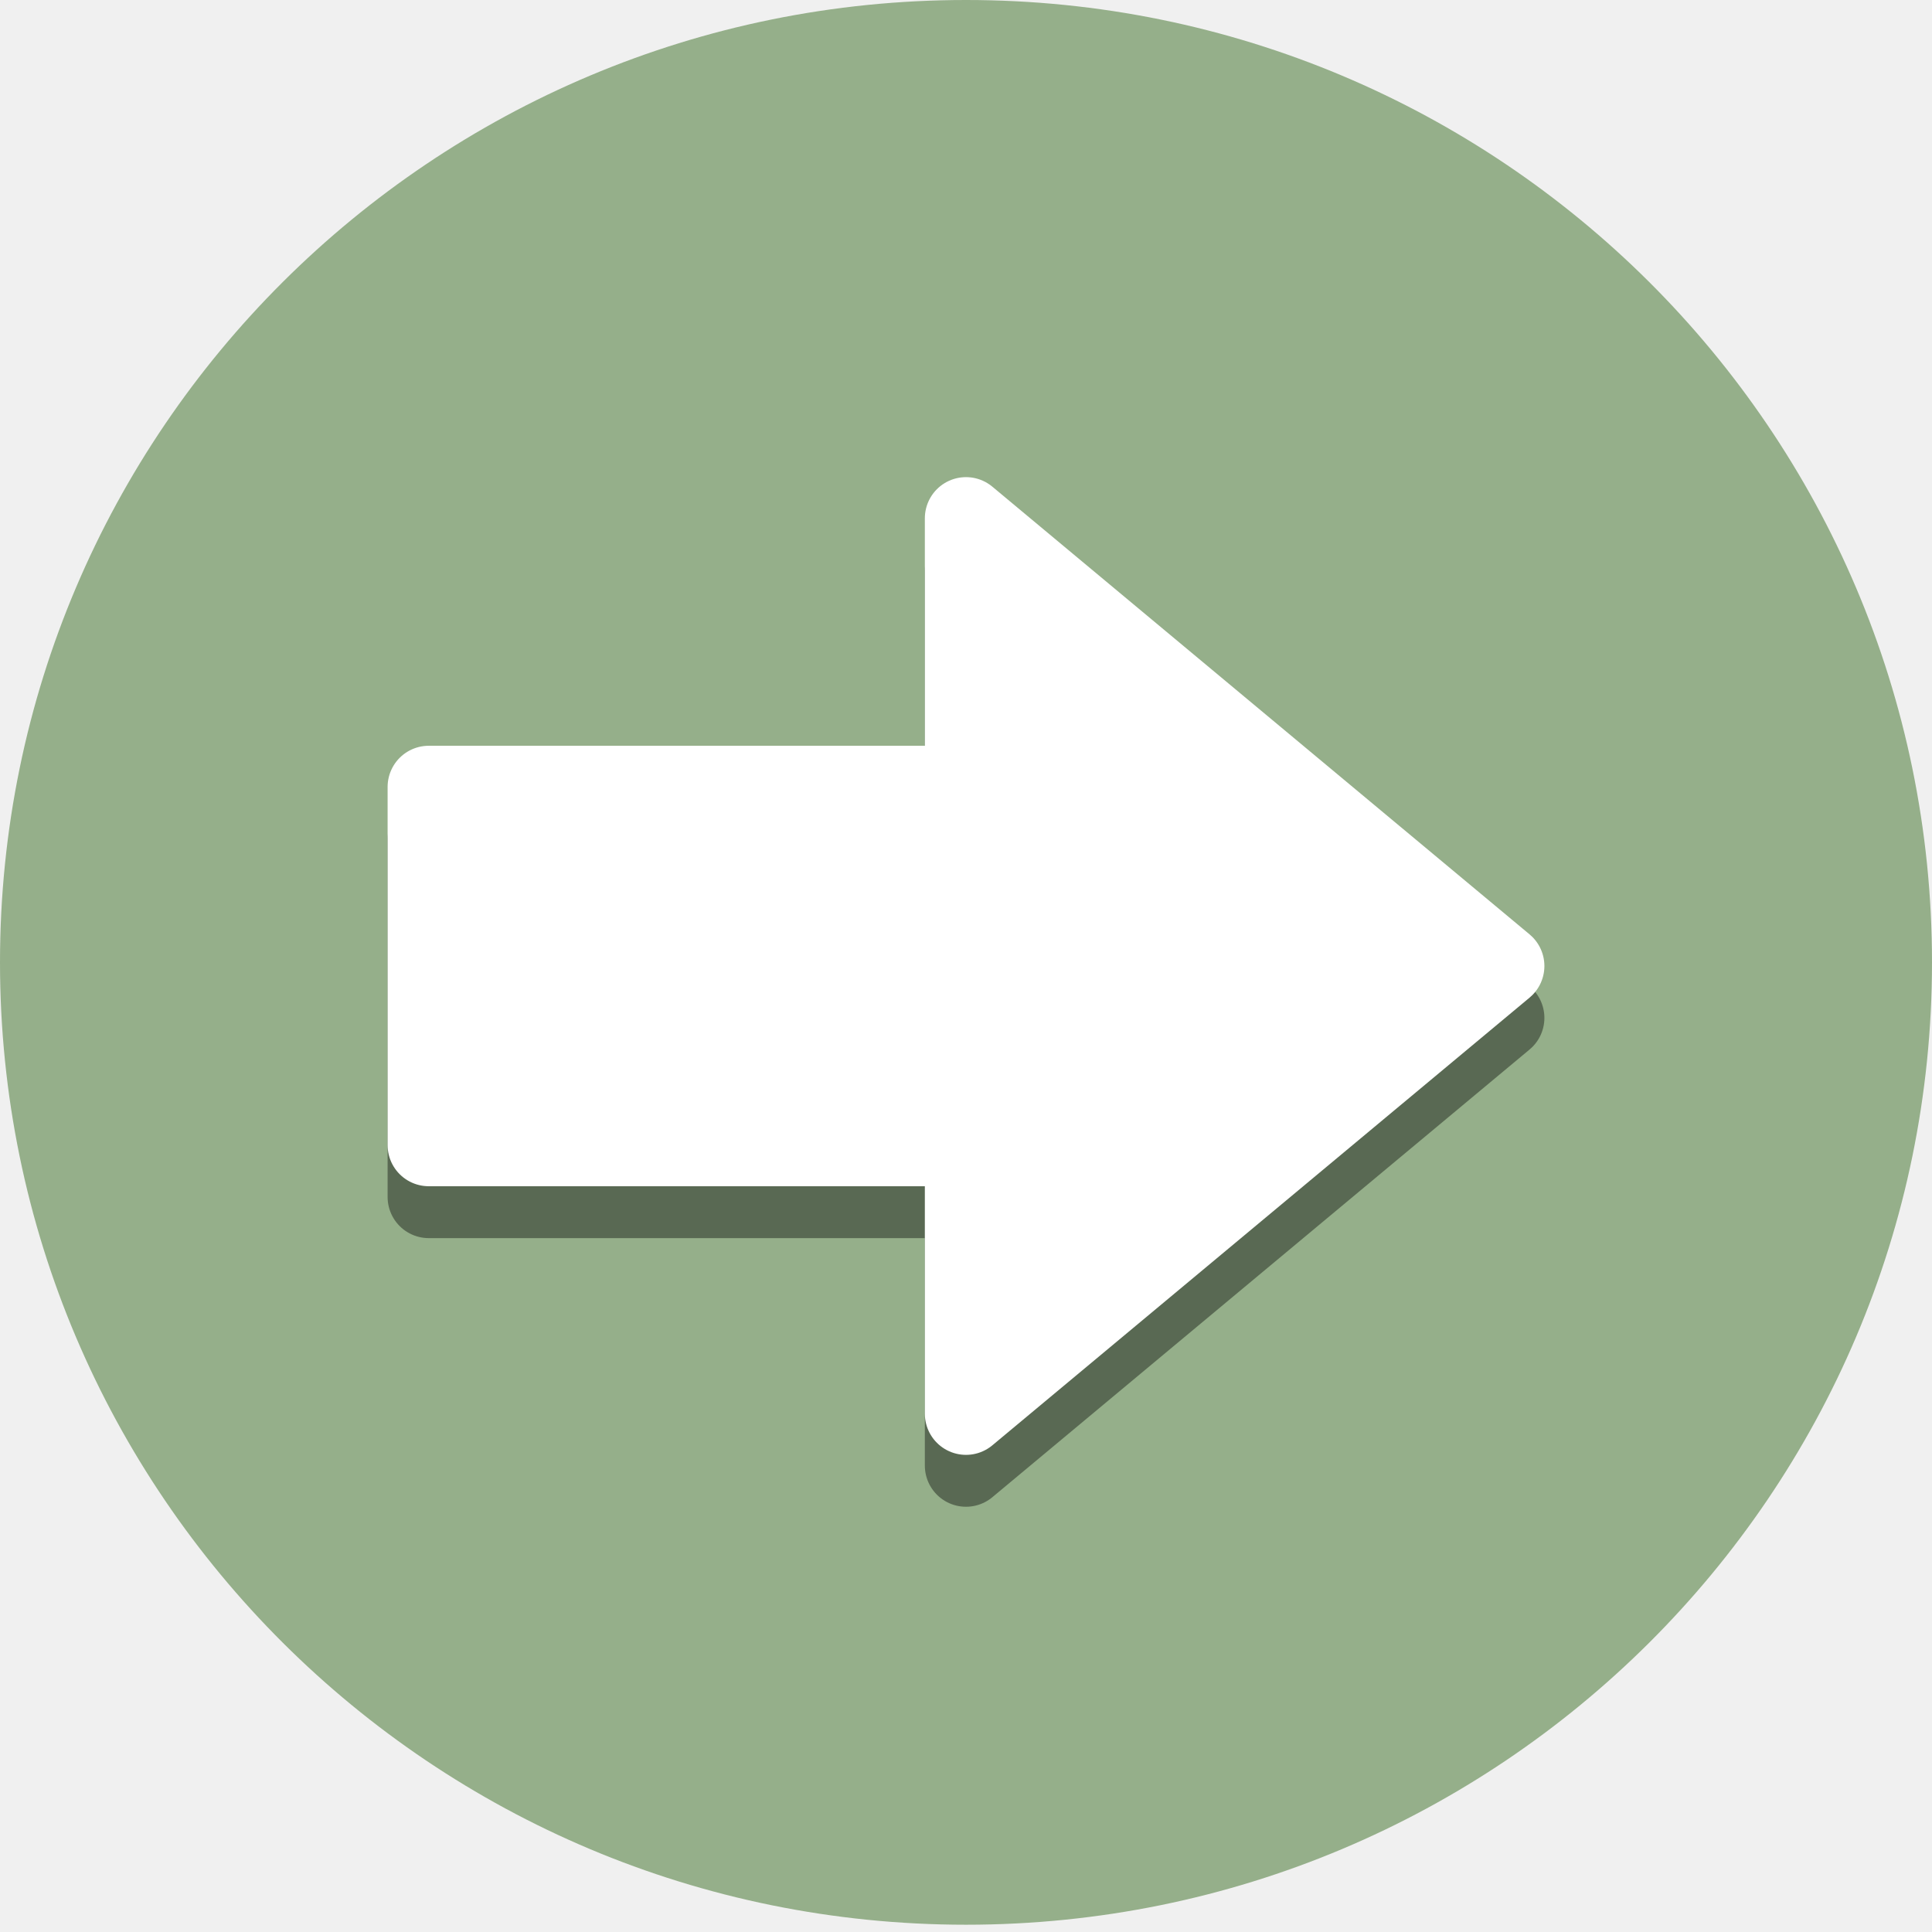
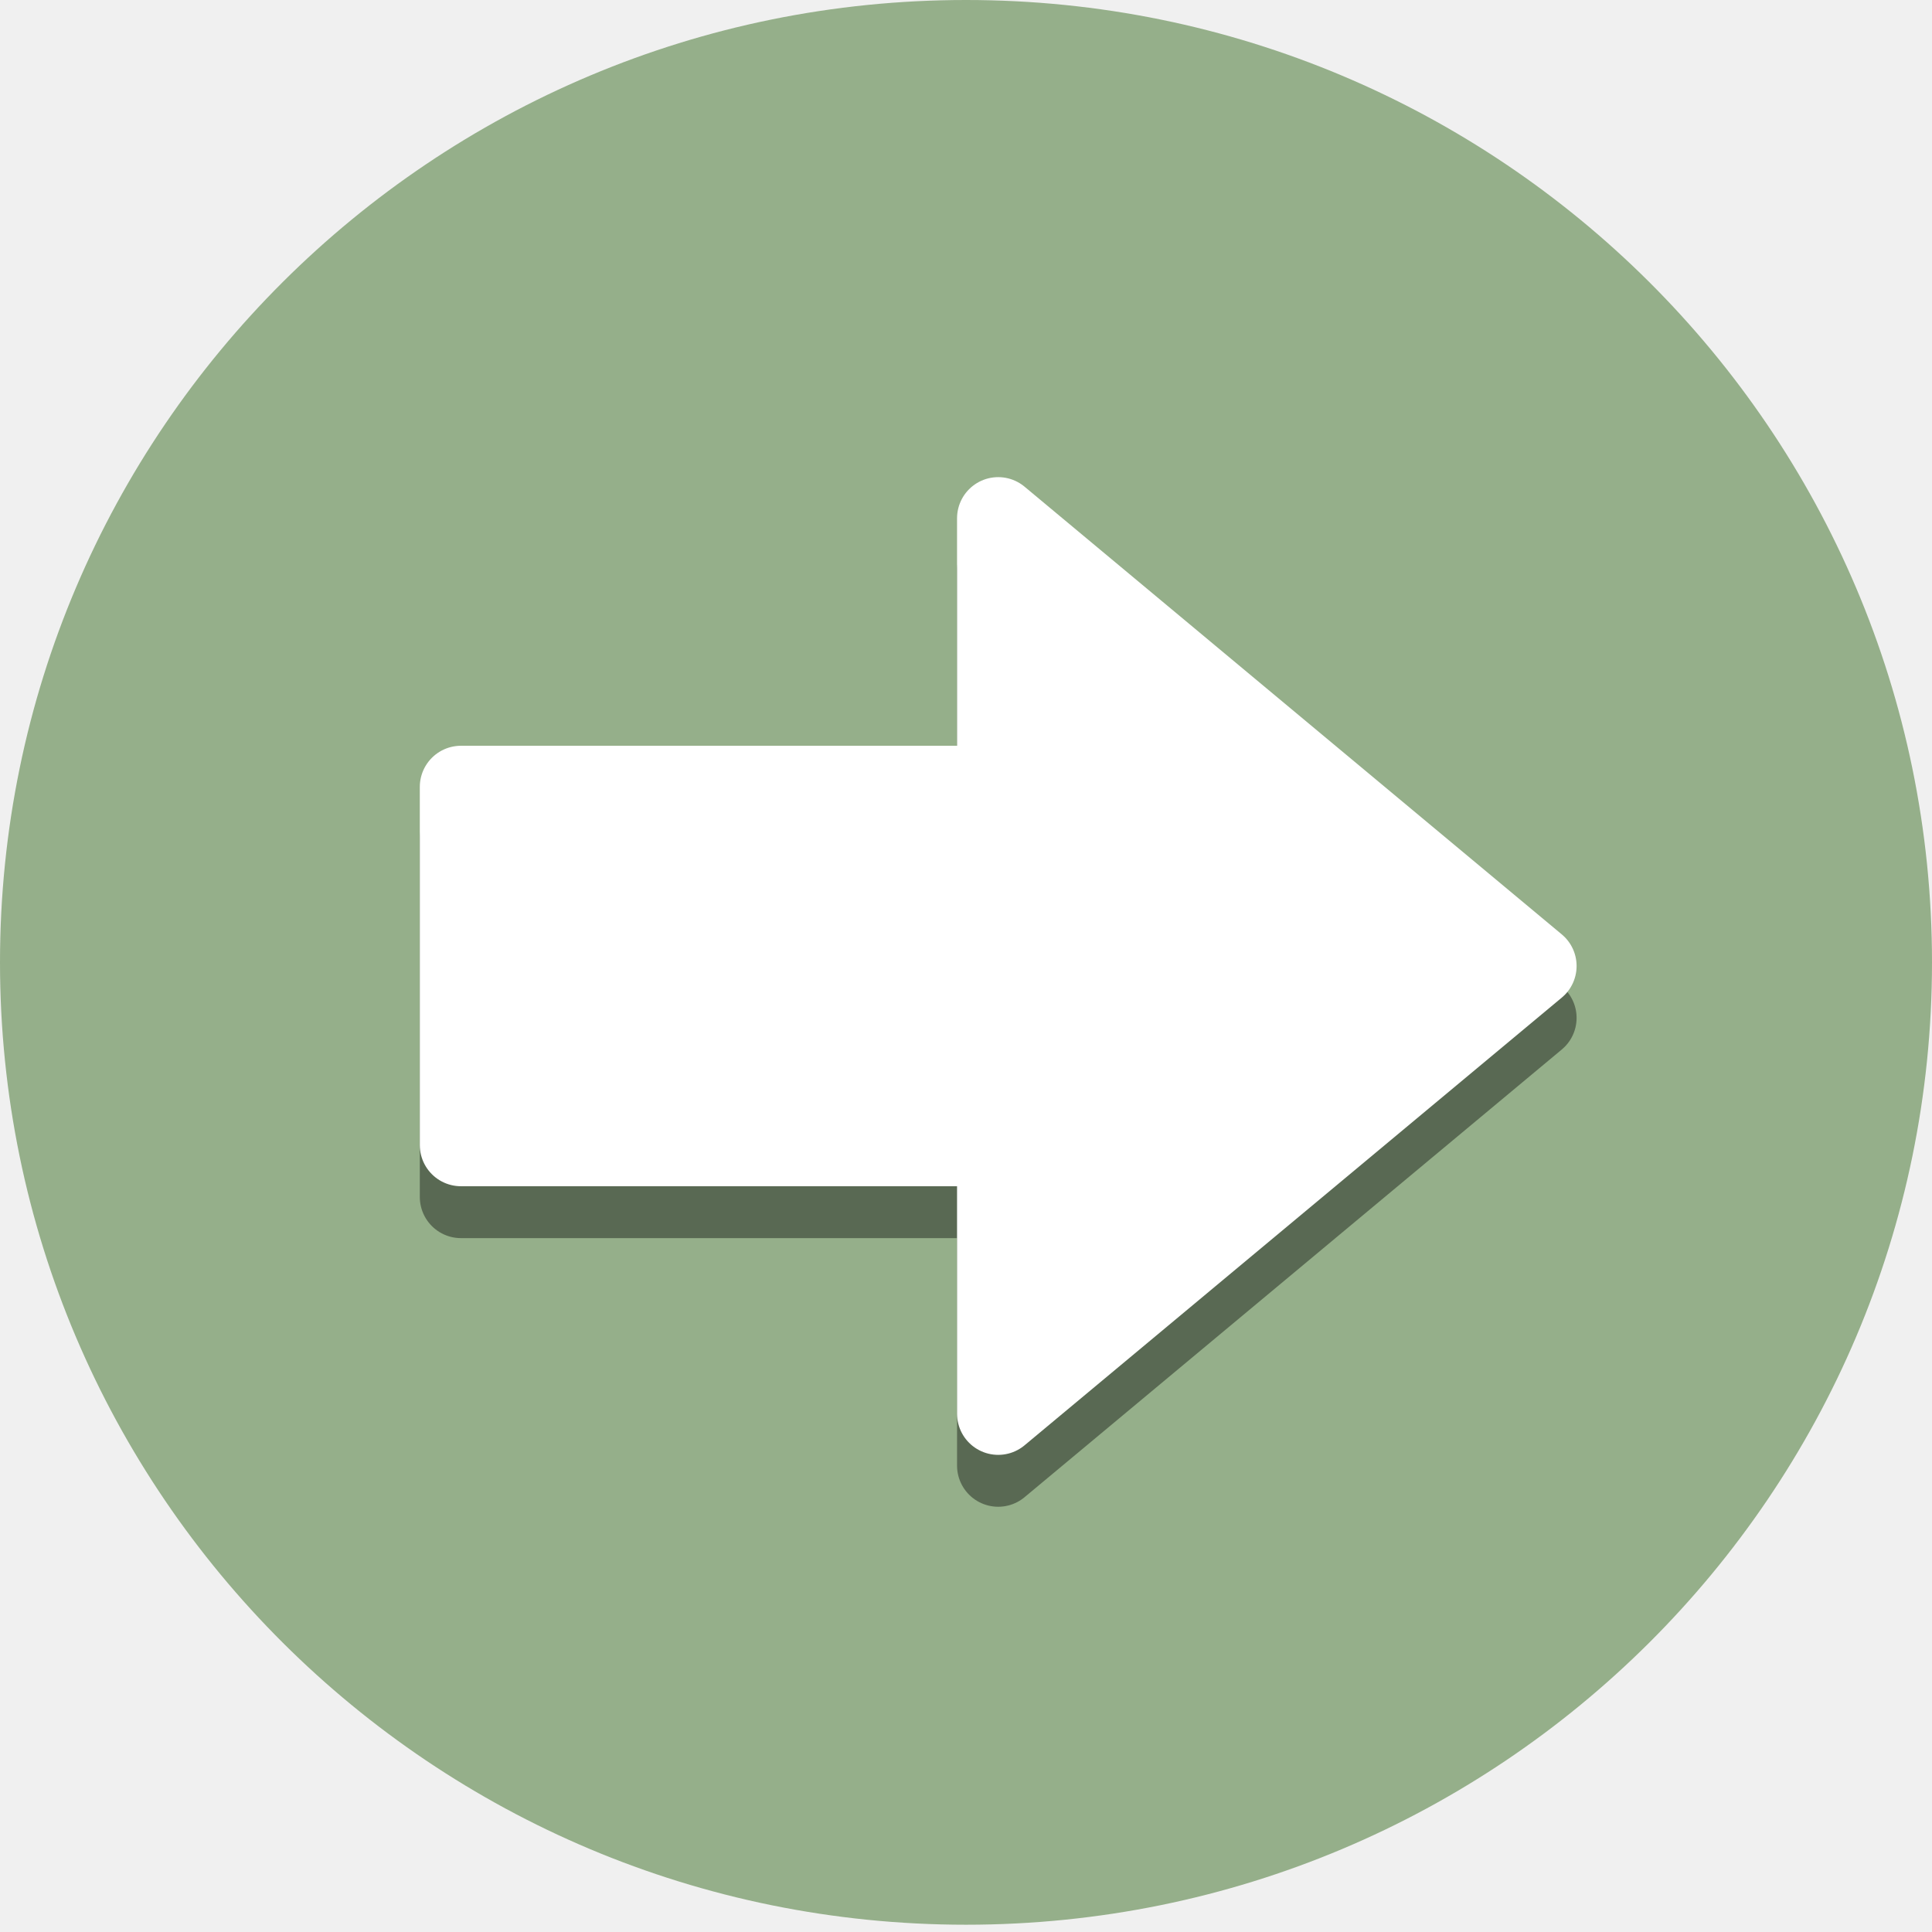
<svg xmlns="http://www.w3.org/2000/svg" width="120" height="120" viewBox="0 0 120 120" version="1.1" id="svg5" xml:space="preserve">
  <defs id="defs2">
    <rect x="25.894" y="44.245" width="33.697" height="46.298" id="rect76925" />
    <rect x="26.649" y="26.532" width="65.127" height="65.513" id="rect5322" />
  </defs>
  <g id="layer1" style="display:inline">
    <ellipse style="display:inline;fill:#95af8a;fill-opacity:1;stroke:none;stroke-width:0.999" id="path111" cx="60" cy="59.774" rx="60" ry="59.774" />
  </g>
  <g id="layer3">
-     <path style="display:inline;fill:none;fill-opacity:1;stroke:#000000;stroke-width:5.112;stroke-linejoin:round;stroke-opacity:0.4" d="m 26.631,52.1 h 33.369 v -16.685 l 33.369,27.808 -33.369,27.808 V 74.346 H 26.631 Z" id="path396" />
+     <path style="display:inline;fill:none;fill-opacity:1;stroke:#000000;stroke-width:5.112;stroke-linejoin:round;stroke-opacity:0.4" d="m 28.631,52.1 h 33.369 v -16.685 l 33.369,27.808 -33.369,27.808 V 74.346 H 28.631 Z" id="path396" />
  </g>
  <g id="layer2">
-     <path style="display:inline;fill:#ffffff;fill-opacity:1;stroke:#ffffff;stroke-width:5.112;stroke-linejoin:round;stroke-opacity:1" d="M 26.631,48.877 H 60 V 32.192 l 33.369,27.808 -33.369,27.808 V 71.123 H 26.631 Z" id="path3988" />
+     <path style="display:inline;fill:#ffffff;fill-opacity:1;stroke:#ffffff;stroke-width:5.112;stroke-linejoin:round;stroke-opacity:1" d="M 28.631,48.877 H 62 V 32.192 l 33.369,27.808 -33.369,27.808 V 71.123 H 28.631 Z" id="path3988" />
  </g>
</svg>
